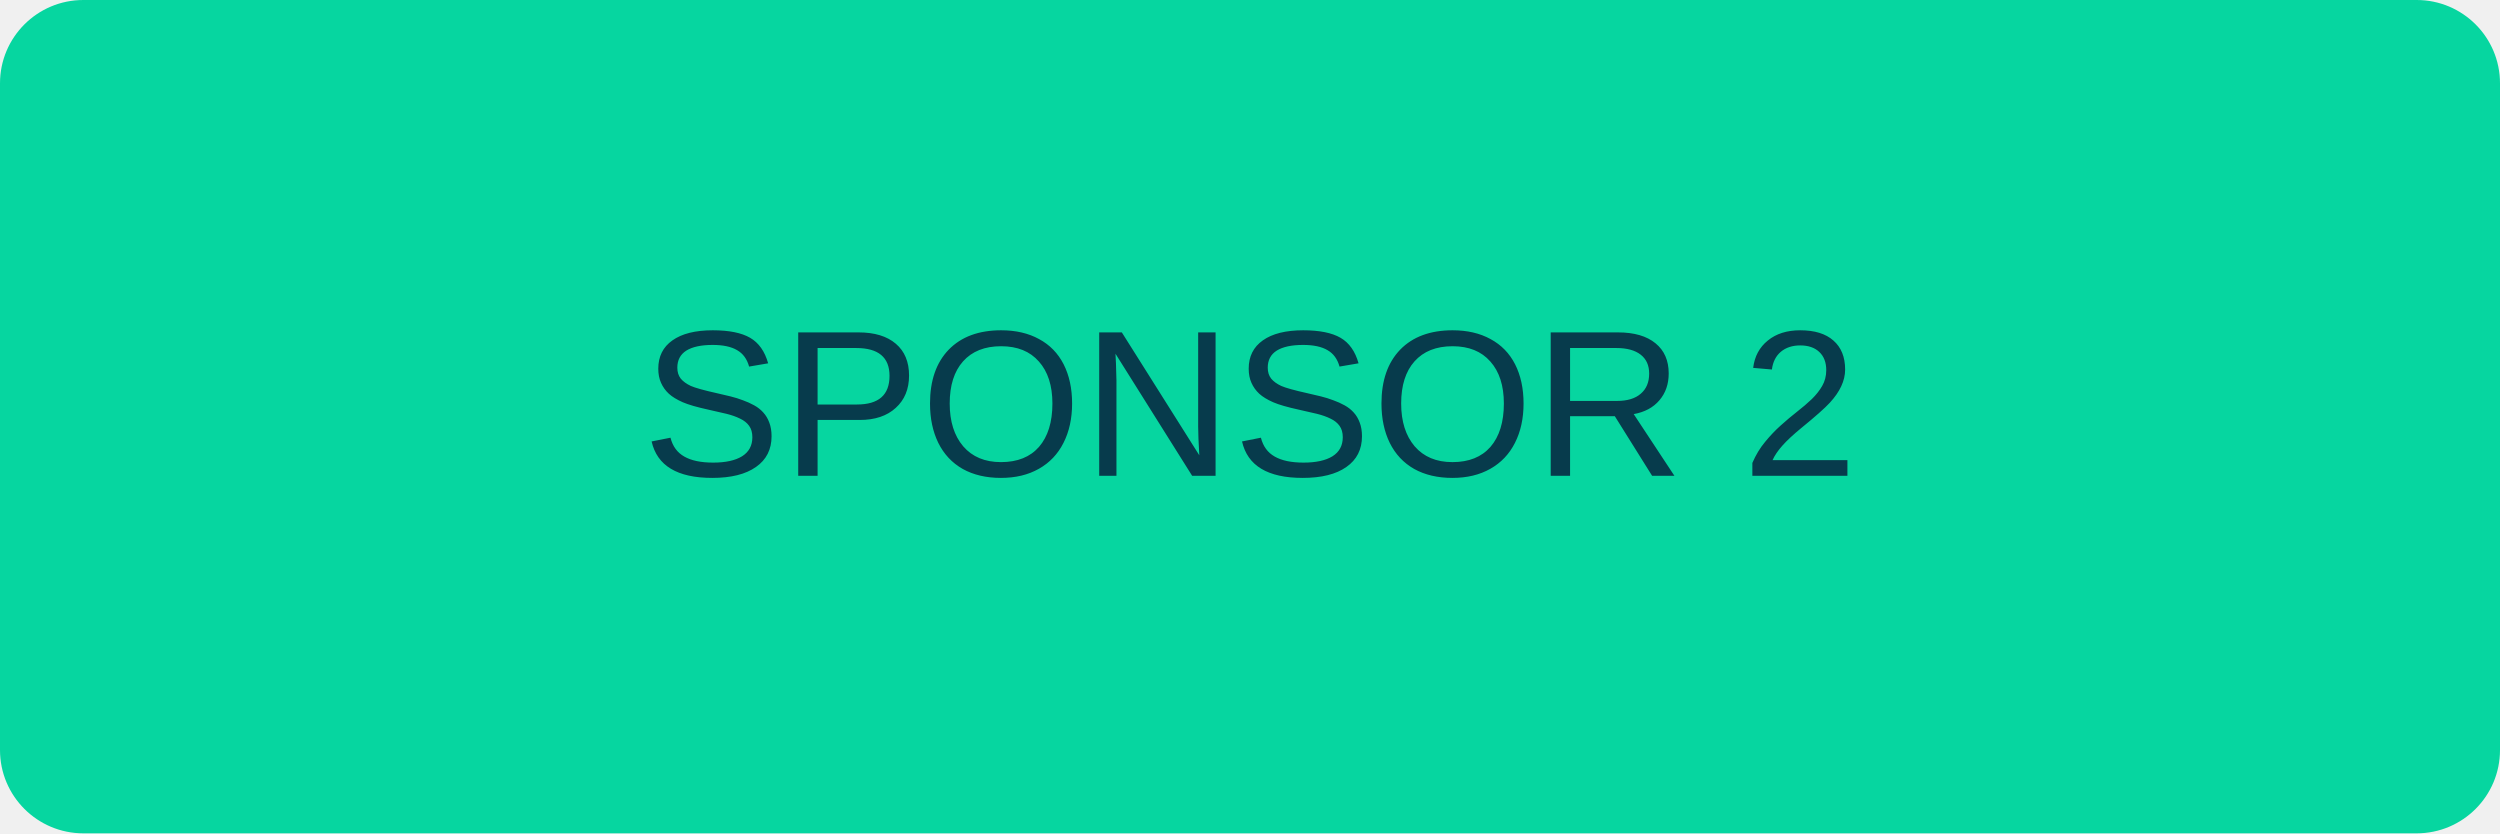
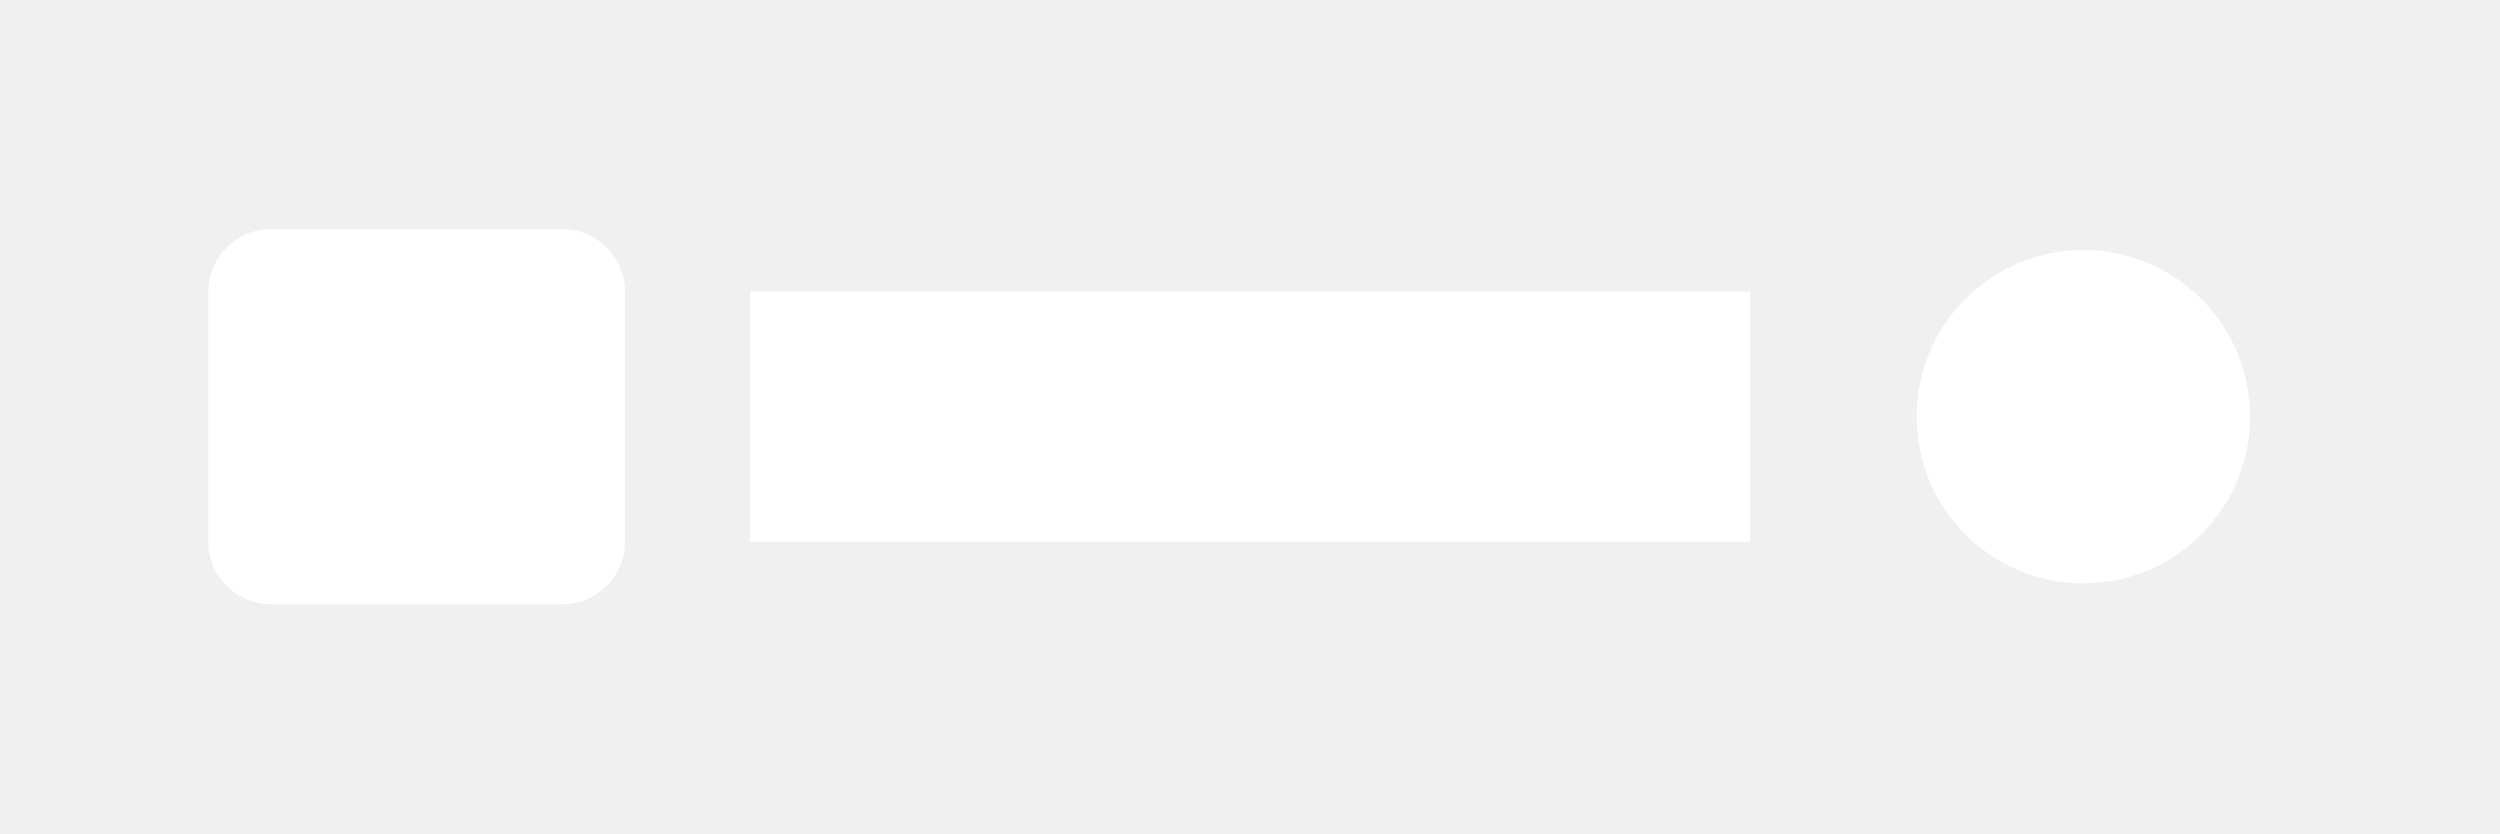
<svg xmlns="http://www.w3.org/2000/svg" width="240" height="80" viewBox="0 0 240 80">
-   <rect width="240" height="80" rx="8" fill="#06d6a0" />
-   <text x="50%" y="50%" dominant-baseline="middle" text-anchor="middle" font-family="Arial, Helvetica, sans-serif" font-size="20" fill="#073b4c">SPONSOR 2</text>
+   <rect width="240" height="80" rx="8" fill="transparent" />
+   <g fill="#ffffff">
+     <rect x="20" y="22" width="40" height="36" rx="6" />
+     <path d="M72 28 h96 v24 h-96 z" />
+     <circle cx="200" cy="40" r="16" />
+   </g>
</svg>
